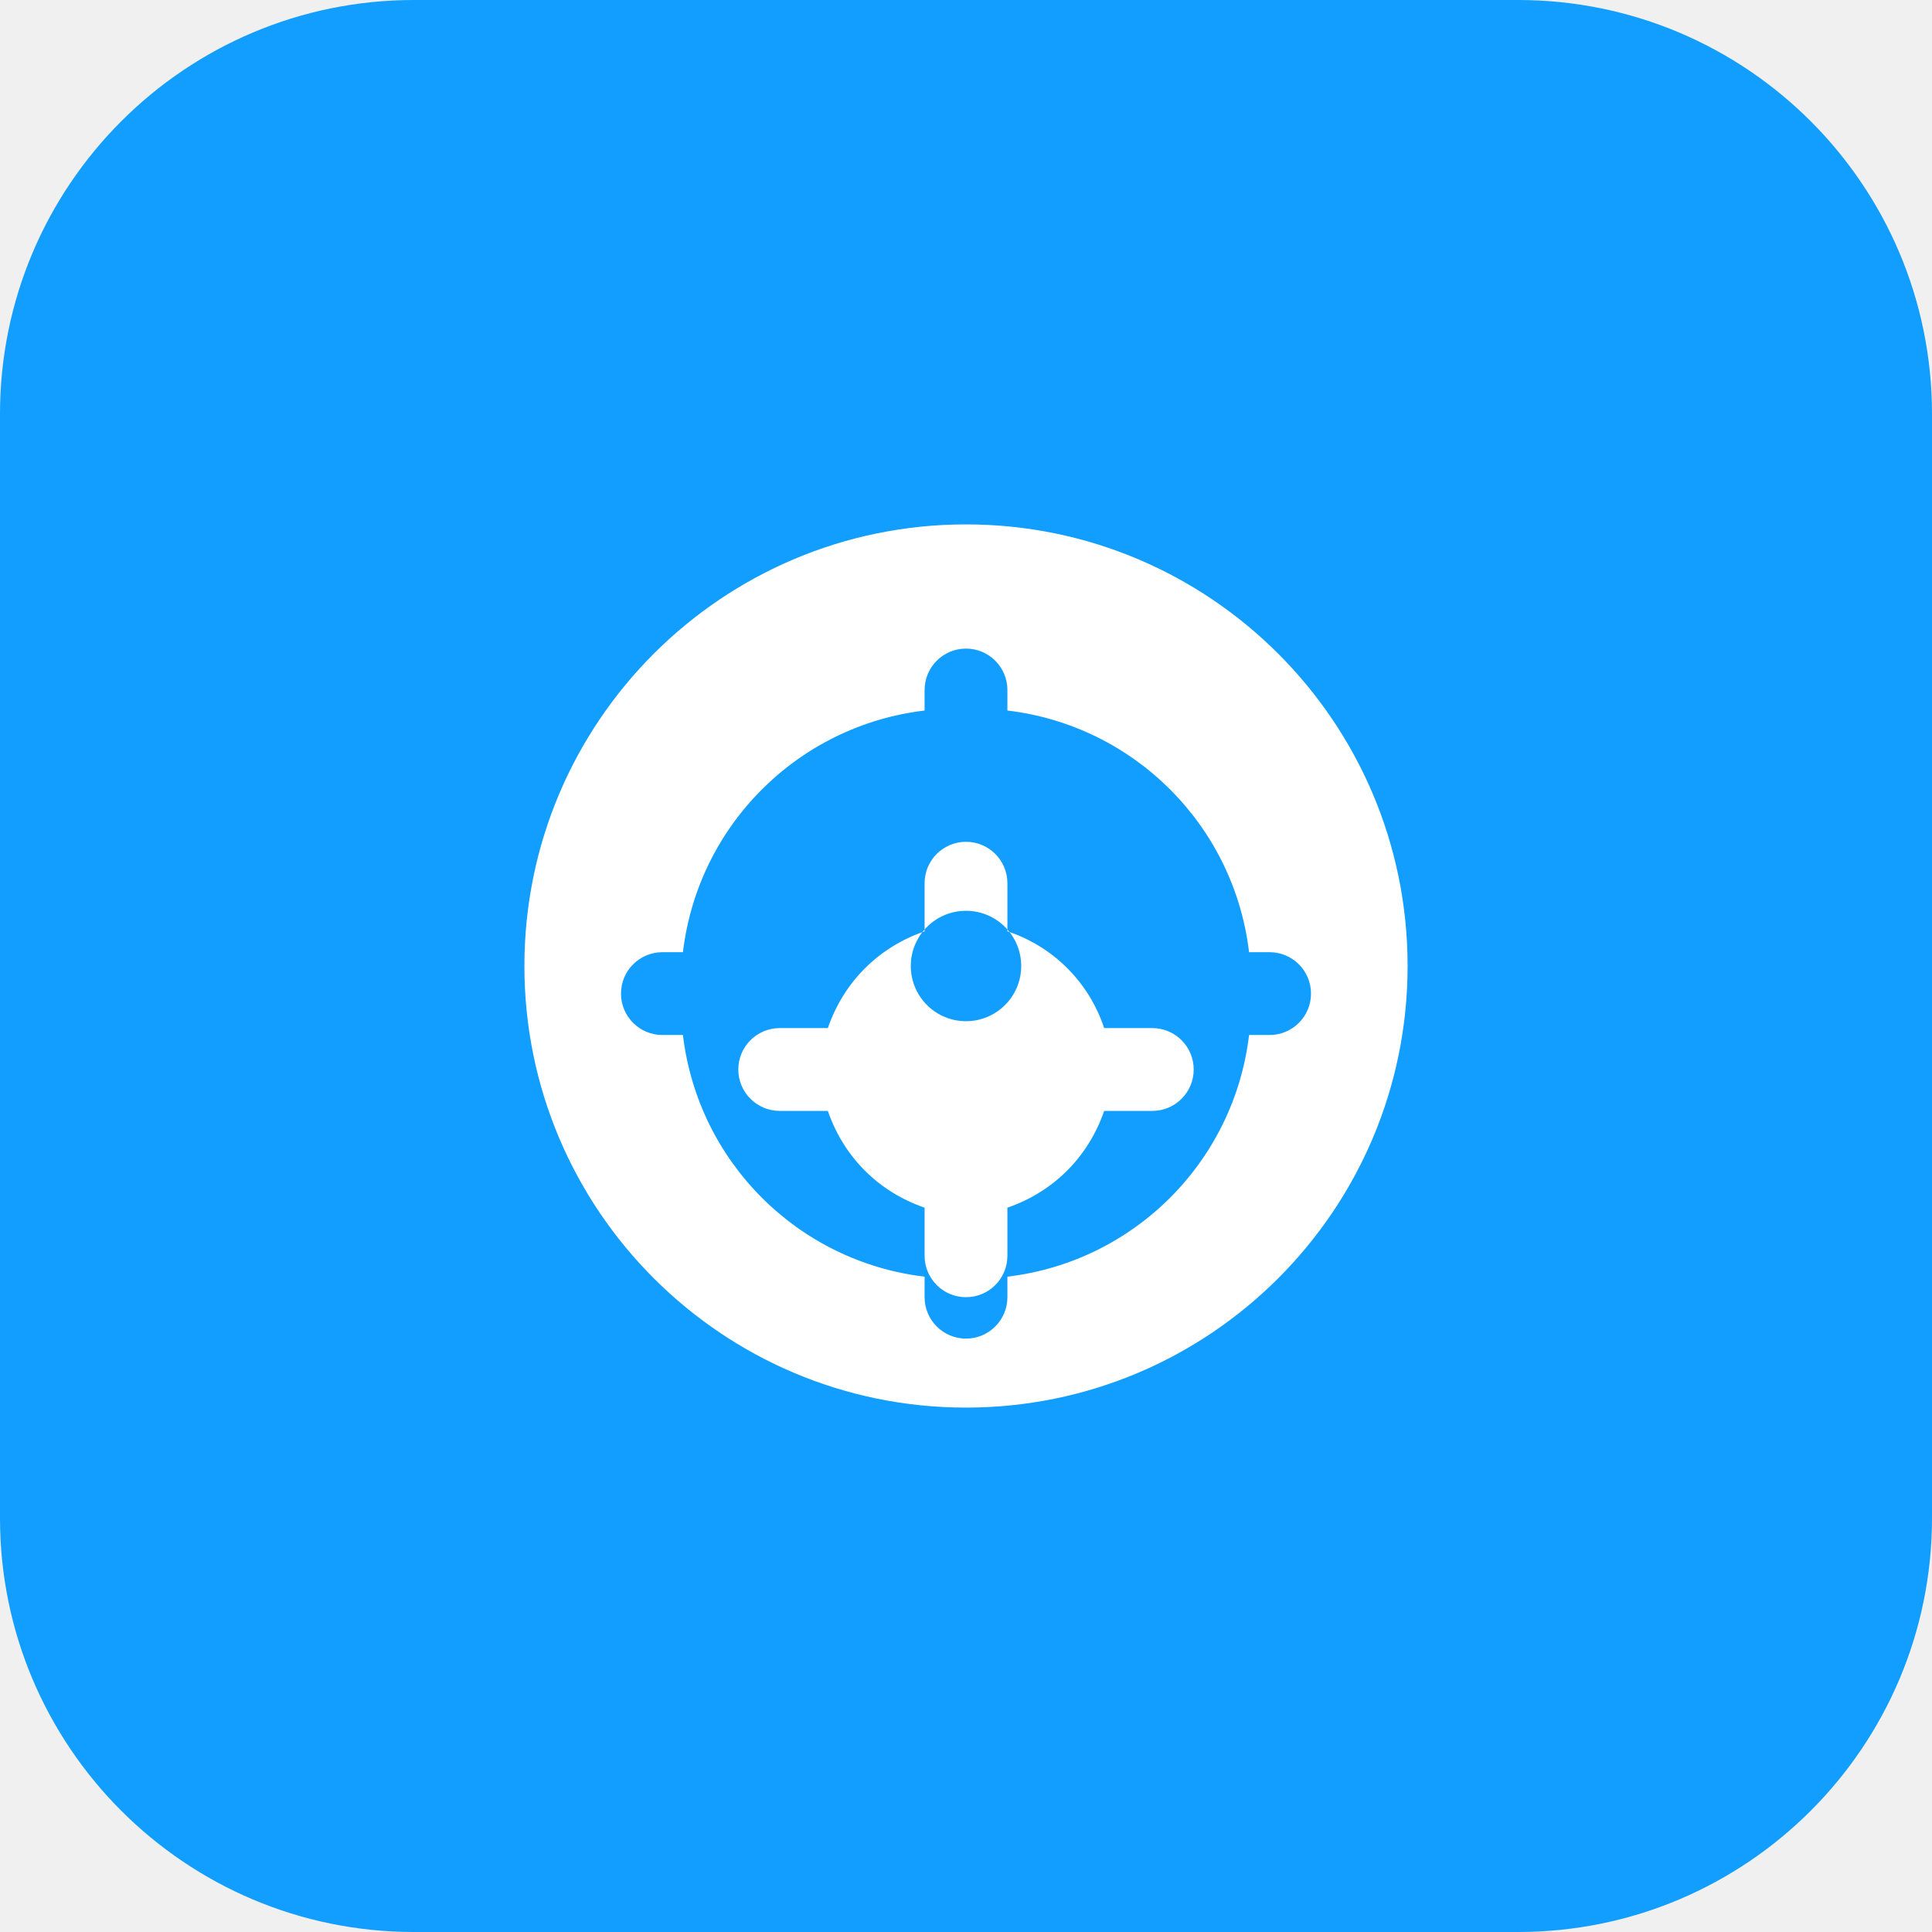
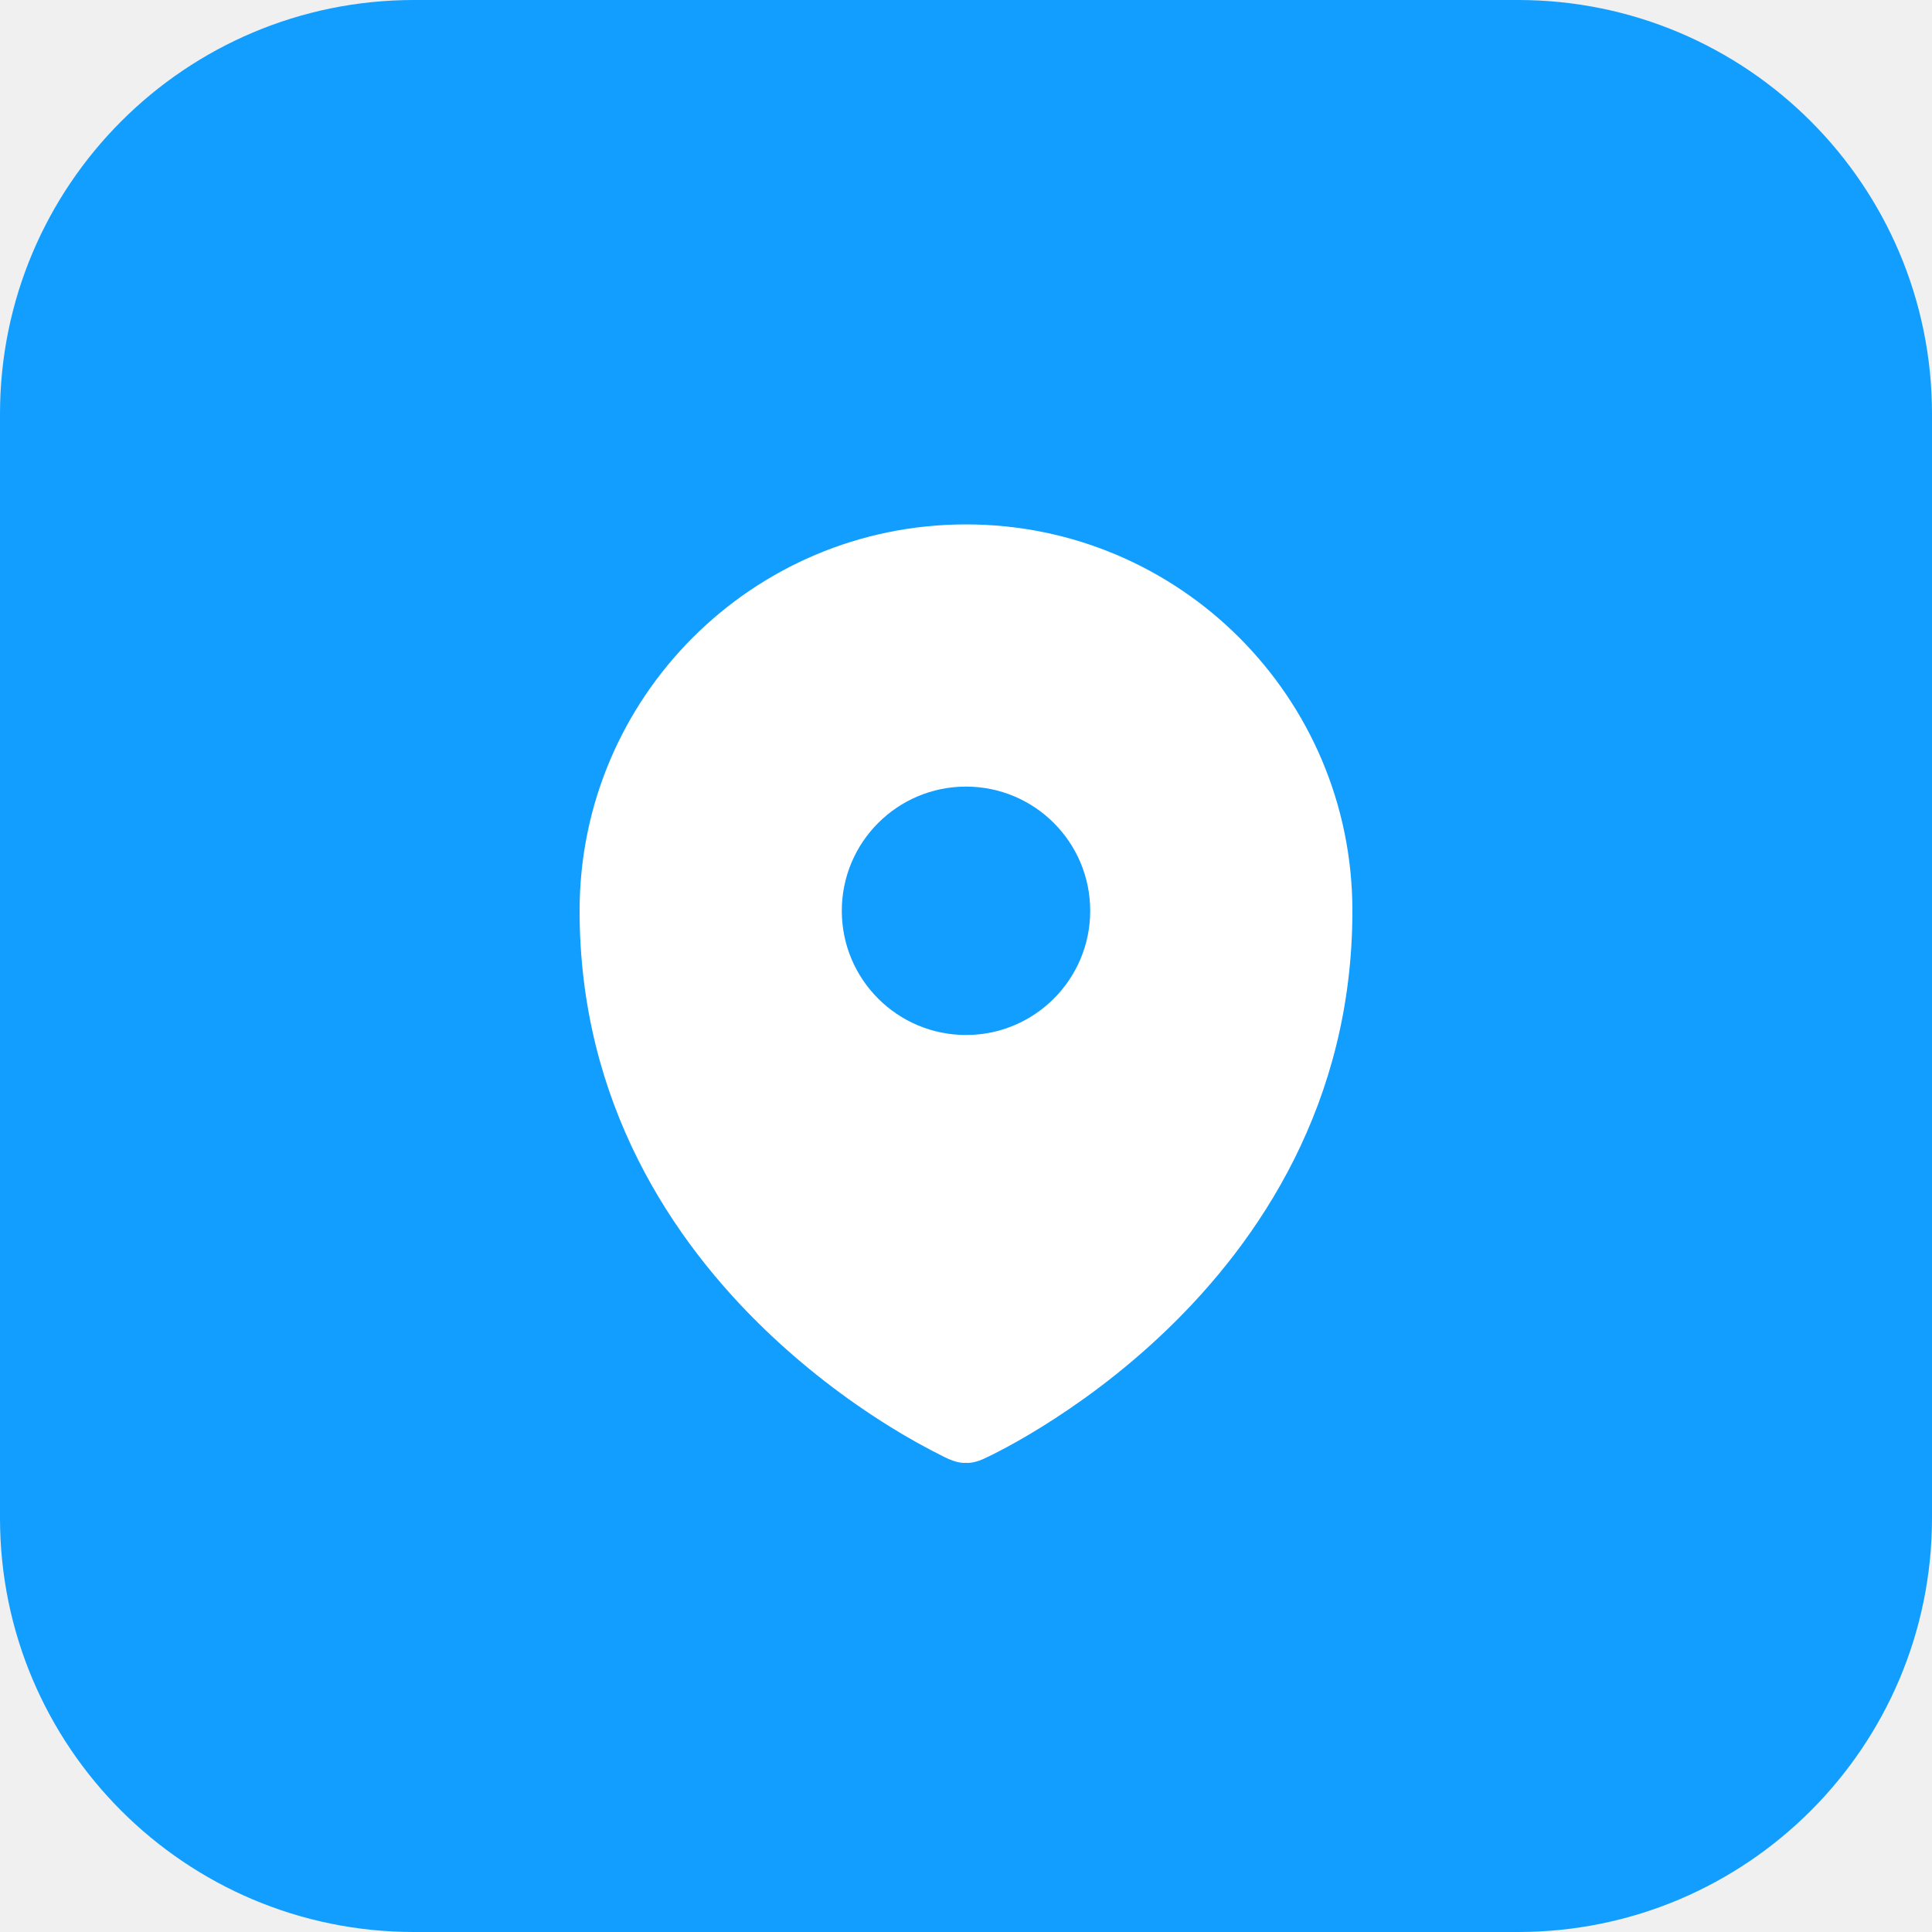
<svg xmlns="http://www.w3.org/2000/svg" width="56" height="56" viewBox="0 0 56 56" fill="none">
  <rect width="56" height="56" rx="12" fill="#119eff" />
  <g transform="translate(12, 12) scale(1.6)">
-     <path fill="white" fill-rule="evenodd" clip-rule="evenodd" d="M10 18a8 8 0 1 0 0-16 8 8 0 0 0 0 16Zm.75-13a.75.75 0 0 0-1.5 0v.372a5.002 5.002 0 0 0-4.378 4.378H4.5a.75.75 0 0 0 0 1.5h.372a5.002 5.002 0 0 0 4.378 4.378v.372a.75.75 0 0 0 1.5 0v-.372a5.002 5.002 0 0 0 4.378-4.378h.372a.75.75 0 0 0 0-1.5h-.372a5.002 5.002 0 0 0-4.378-4.378V5Zm0 3.5a.75.75 0 0 0-1.5 0v.872c-.836.288-1.465.917-1.753 1.753H6.625a.75.75 0 0 0 0 1.5h.872c.288.836.917 1.465 1.753 1.753v.872a.75.75 0 0 0 1.5 0v-.872c.836-.288 1.465-.917 1.753-1.753h.872a.75.75 0 0 0 0-1.5h-.872a2.75 2.75 0 0 0-1.753-1.753V8.5ZM10 11a1 1 0 1 0 0-2 1 1 0 0 0 0 2Z" />
+     <path fill="white" fill-rule="evenodd" d="m9.69 18.933.003.001C9.89 19.02 10 19 10 19s.11.02.308-.066l.002-.001.006-.003.018-.008a5.741 5.741 0 0 0 .281-.14c.186-.096.446-.24.757-.433.62-.384 1.445-.966 2.274-1.765C15.302 14.988 17 12.493 17 9A7 7 0 1 0 3 9c0 3.492 1.698 5.988 3.355 7.584a13.731 13.731 0 0 0 2.273 1.765 11.842 11.842 0 0 0 .976.544l.062.029.018.008.006.003ZM10 11.25a2.25 2.25 0 1 0 0-4.5 2.25 2.25 0 0 0 0 4.5Z" clip-rule="evenodd" />
  </g>
</svg>
